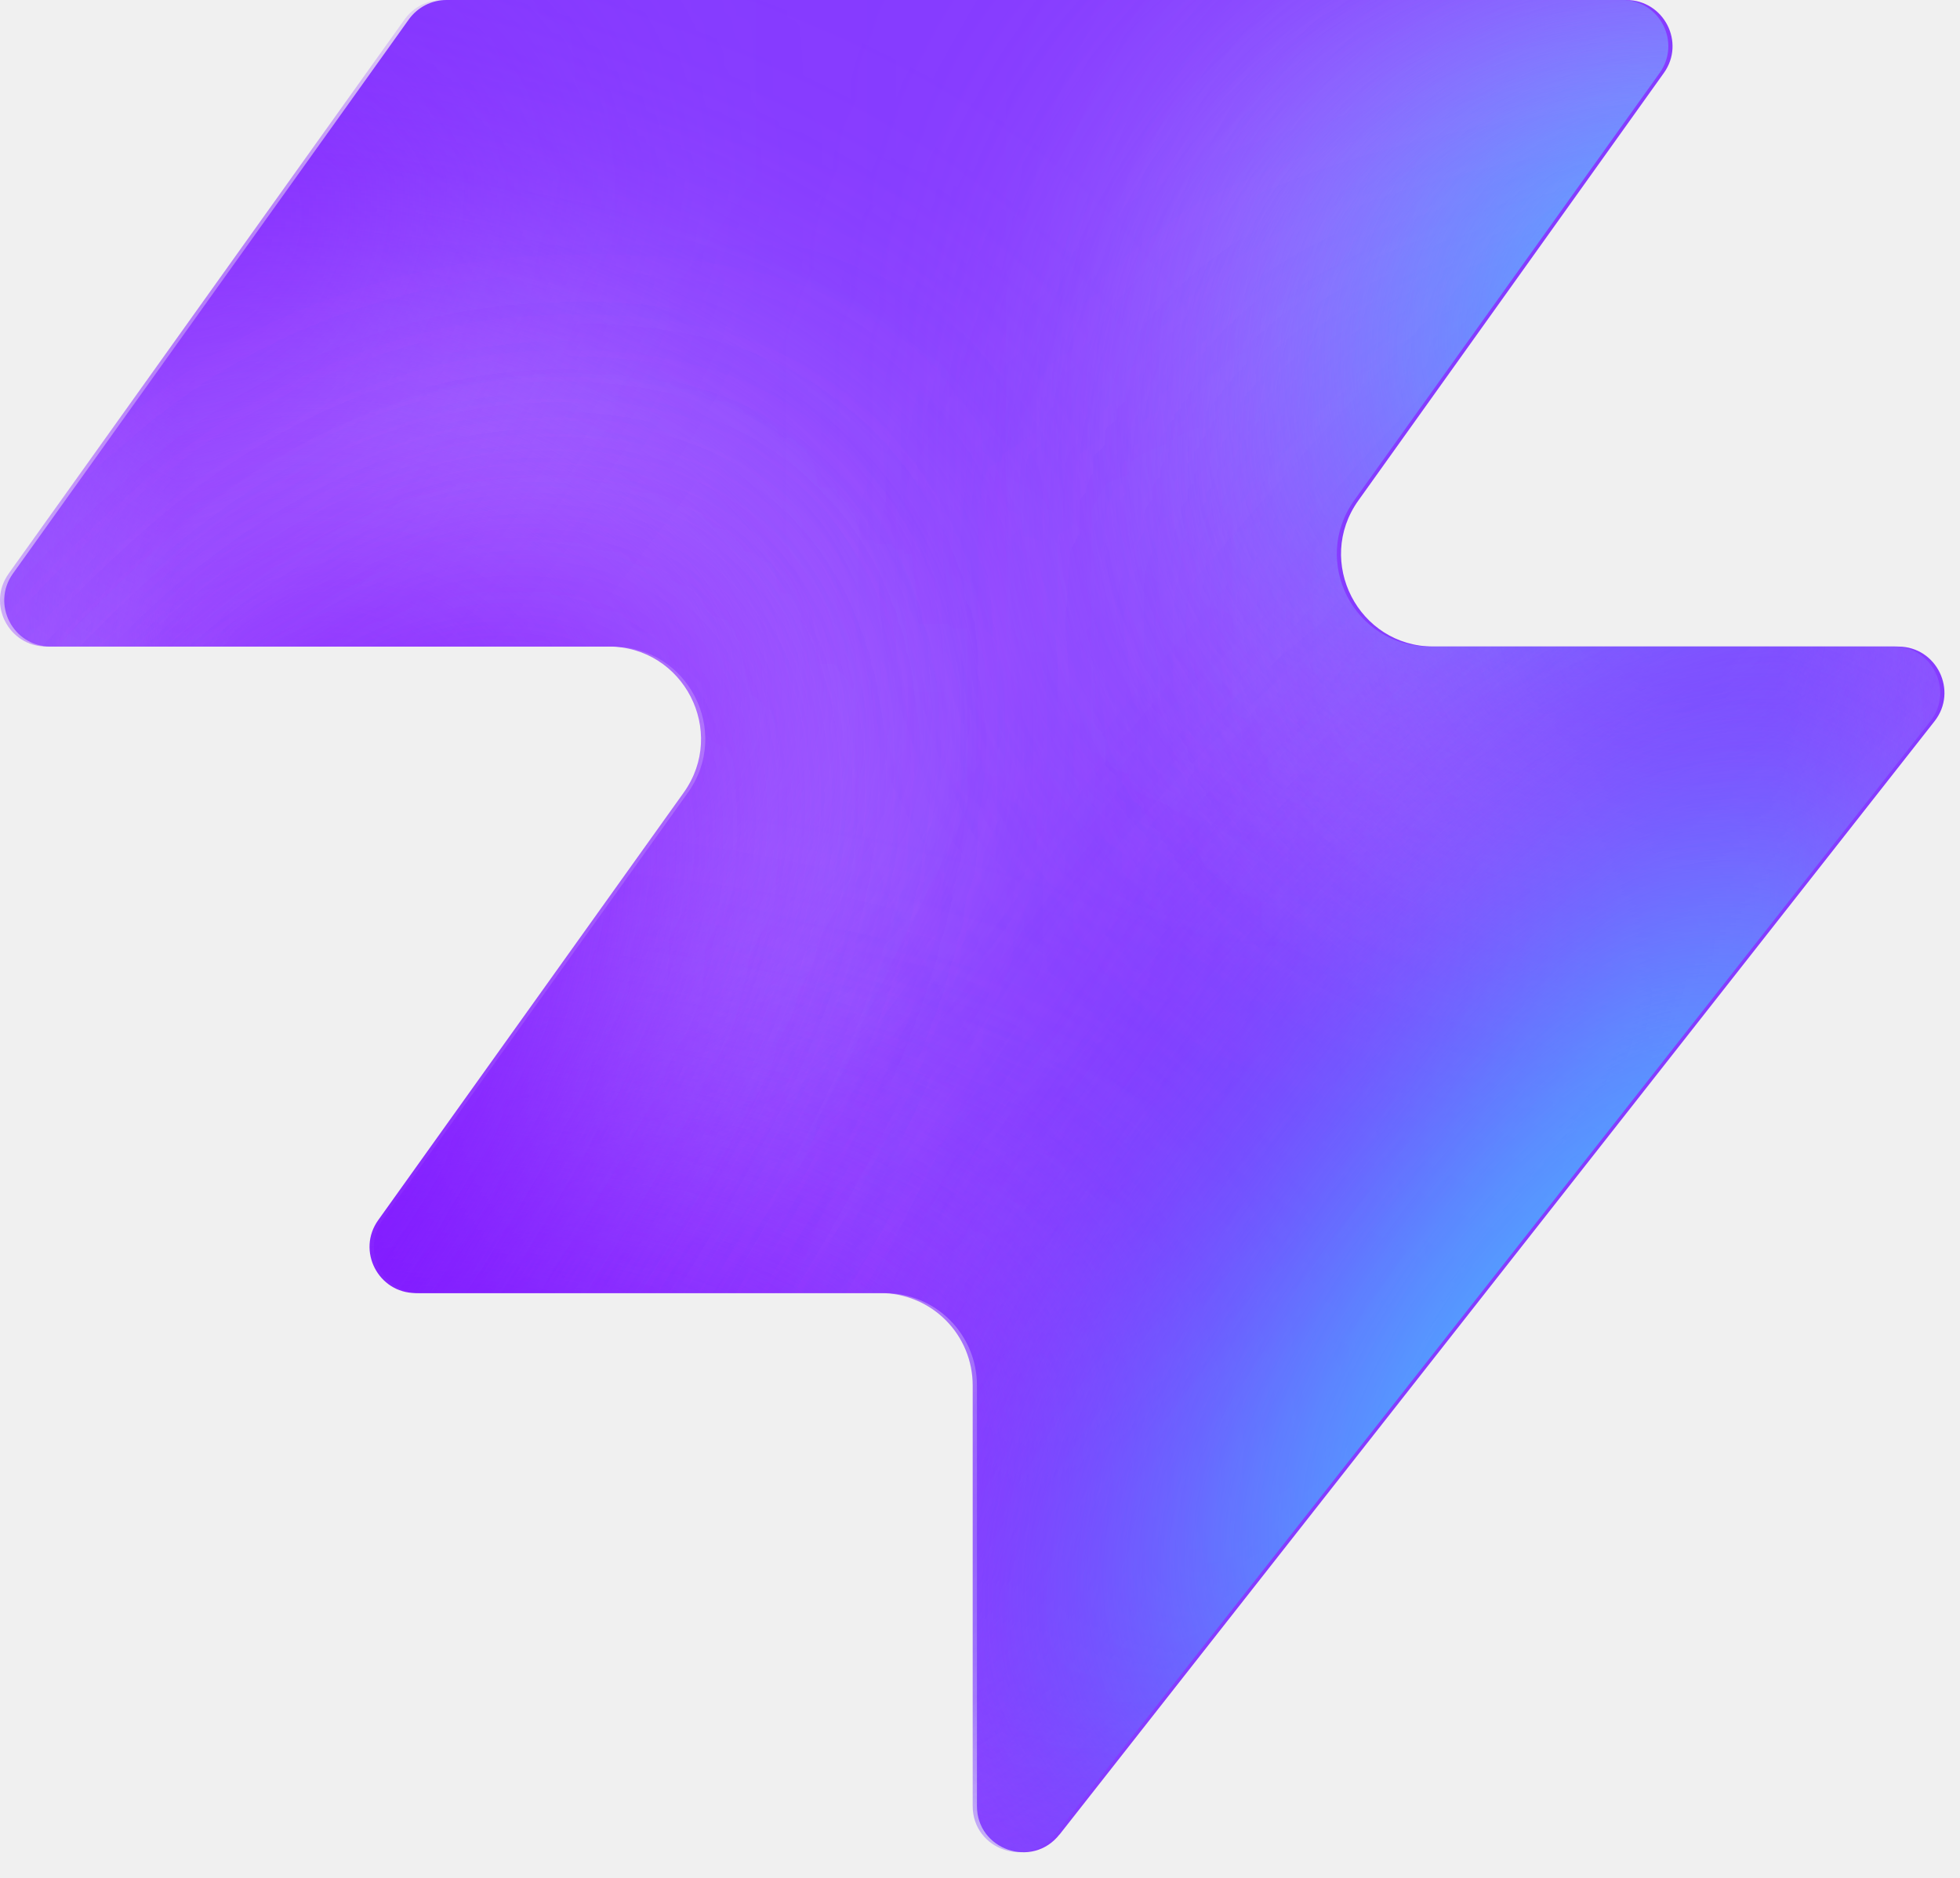
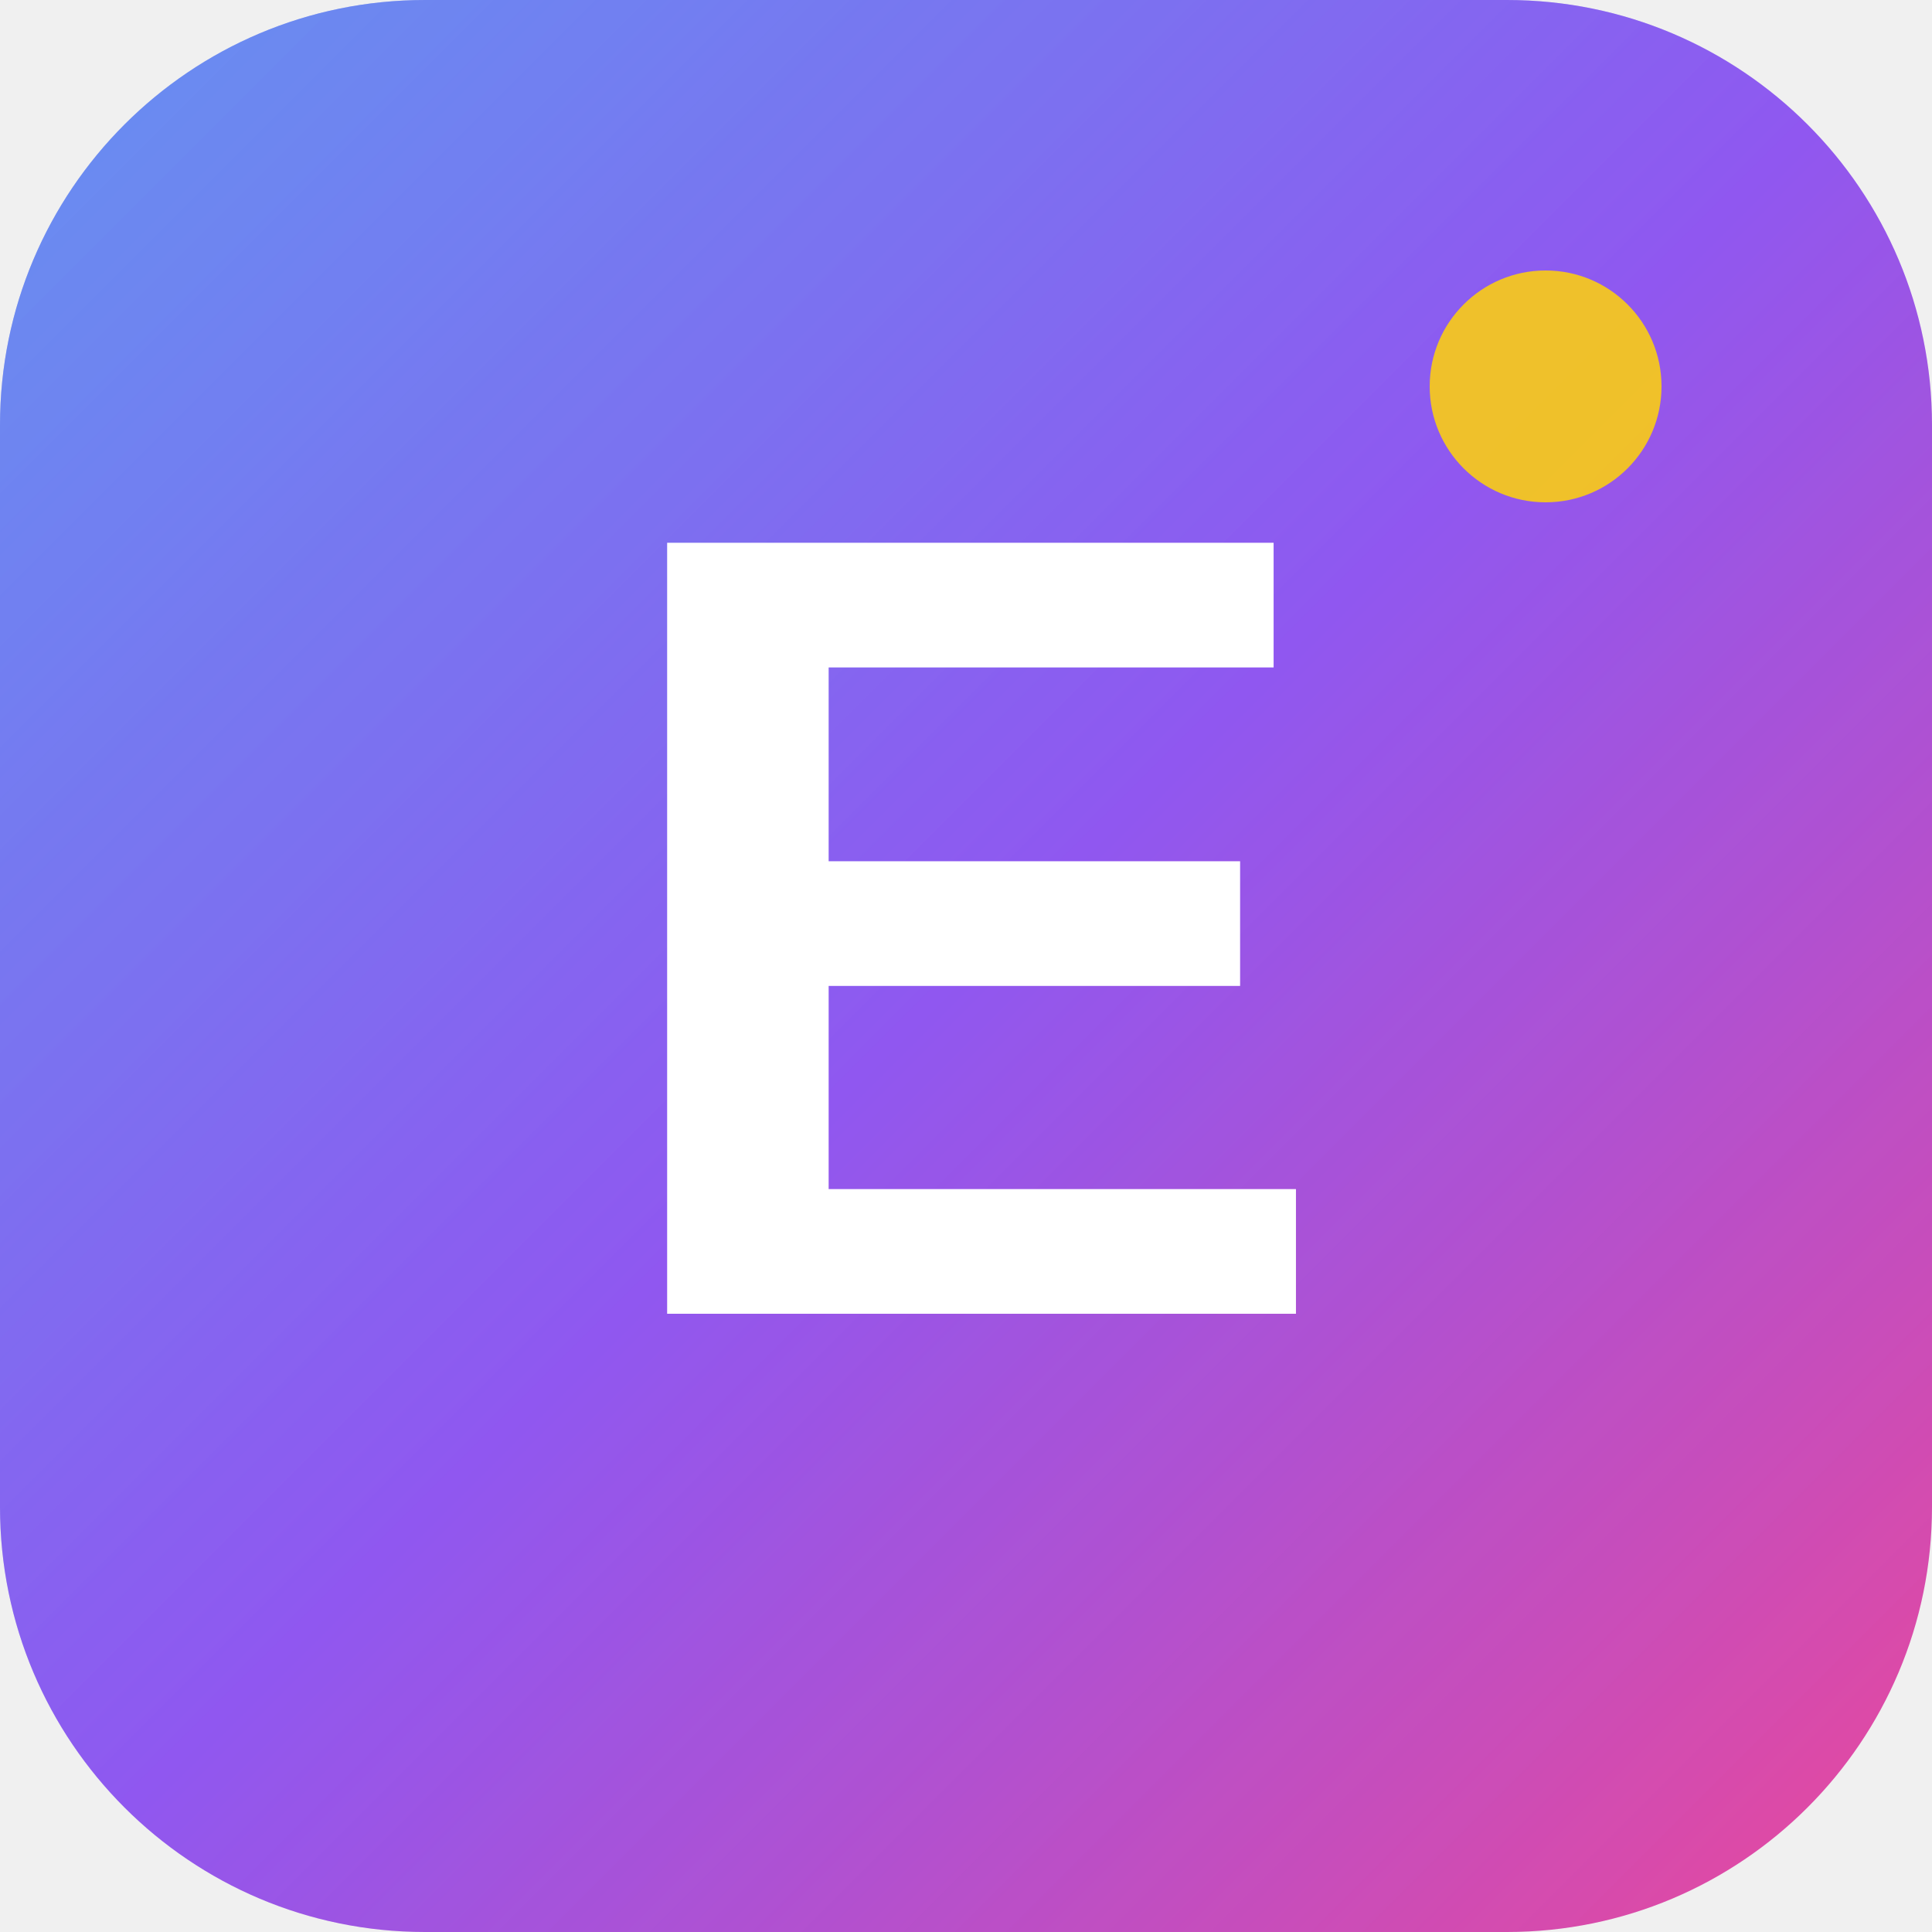
- <svg xmlns="http://www.w3.org/2000/svg" width="48" height="46" fill="none" viewBox="0 0 48 46">
-   <path fill="#863bff" d="M25.946 44.938c-.664.845-2.021.375-2.021-.698V33.937a2.26 2.26 0 0 0-2.262-2.262H10.287c-.92 0-1.456-1.04-.92-1.788l7.48-10.471c1.07-1.497 0-3.578-1.842-3.578H1.237c-.92 0-1.456-1.04-.92-1.788L10.013.474c.214-.297.556-.474.92-.474h28.894c.92 0 1.456 1.04.92 1.788l-7.48 10.471c-1.07 1.498 0 3.579 1.842 3.579h11.377c.943 0 1.473 1.088.89 1.83L25.947 44.94z" style="fill:#863bff;fill:color(display-p3 .525 .23 1);fill-opacity:1" />
-   <mask id="a" width="48" height="46" x="0" y="0" maskUnits="userSpaceOnUse" style="mask-type:alpha">
-     <path fill="#000" d="M25.842 44.938c-.664.844-2.021.375-2.021-.698V33.937a2.26 2.26 0 0 0-2.262-2.262H10.183c-.92 0-1.456-1.04-.92-1.788l7.48-10.471c1.07-1.498 0-3.579-1.842-3.579H1.133c-.92 0-1.456-1.04-.92-1.787L9.91.473c.214-.297.556-.474.92-.474h28.894c.92 0 1.456 1.04.92 1.788l-7.48 10.471c-1.07 1.498 0 3.578 1.842 3.578h11.377c.943 0 1.473 1.088.89 1.832L25.843 44.94z" style="fill:#000;fill-opacity:1" />
-   </mask>
-   <g mask="url(#a)">
-     <g filter="url(#b)">
-       <ellipse cx="5.508" cy="14.704" fill="#ede6ff" rx="5.508" ry="14.704" style="fill:#ede6ff;fill:color(display-p3 .927 .903 1);fill-opacity:1" transform="matrix(.00324 1 1 -.00324 -4.47 31.516)" />
-     </g>
-     <g filter="url(#c)">
-       <ellipse cx="10.399" cy="29.851" fill="#ede6ff" rx="10.399" ry="29.851" style="fill:#ede6ff;fill:color(display-p3 .927 .903 1);fill-opacity:1" transform="matrix(.00324 1 1 -.00324 -39.328 7.883)" />
-     </g>
-     <g filter="url(#d)">
-       <ellipse cx="5.508" cy="30.487" fill="#7e14ff" rx="5.508" ry="30.487" style="fill:#7e14ff;fill:color(display-p3 .492 .077 1);fill-opacity:1" transform="rotate(89.814 -25.913 -14.639)scale(1 -1)" />
-     </g>
-     <g filter="url(#e)">
-       <ellipse cx="5.508" cy="30.599" fill="#7e14ff" rx="5.508" ry="30.599" style="fill:#7e14ff;fill:color(display-p3 .492 .077 1);fill-opacity:1" transform="rotate(89.814 -32.644 -3.334)scale(1 -1)" />
-     </g>
-     <g filter="url(#f)">
-       <ellipse cx="5.508" cy="30.599" fill="#7e14ff" rx="5.508" ry="30.599" style="fill:#7e14ff;fill:color(display-p3 .492 .077 1);fill-opacity:1" transform="matrix(.00324 1 1 -.00324 -34.34 30.47)" />
-     </g>
-     <g filter="url(#g)">
-       <ellipse cx="14.072" cy="22.078" fill="#ede6ff" rx="14.072" ry="22.078" style="fill:#ede6ff;fill:color(display-p3 .927 .903 1);fill-opacity:1" transform="rotate(93.35 24.506 48.493)scale(-1 1)" />
-     </g>
-     <g filter="url(#h)">
-       <ellipse cx="3.47" cy="21.501" fill="#7e14ff" rx="3.47" ry="21.501" style="fill:#7e14ff;fill:color(display-p3 .492 .077 1);fill-opacity:1" transform="rotate(89.009 28.708 47.59)scale(-1 1)" />
-     </g>
-     <g filter="url(#i)">
-       <ellipse cx="3.47" cy="21.501" fill="#7e14ff" rx="3.47" ry="21.501" style="fill:#7e14ff;fill:color(display-p3 .492 .077 1);fill-opacity:1" transform="rotate(89.009 28.708 47.59)scale(-1 1)" />
-     </g>
-     <g filter="url(#j)">
-       <ellipse cx=".387" cy="8.972" fill="#7e14ff" rx="4.407" ry="29.108" style="fill:#7e14ff;fill:color(display-p3 .492 .077 1);fill-opacity:1" transform="rotate(39.51 .387 8.972)" />
-     </g>
-     <g filter="url(#k)">
-       <ellipse cx="47.523" cy="-6.092" fill="#7e14ff" rx="4.407" ry="29.108" style="fill:#7e14ff;fill:color(display-p3 .492 .077 1);fill-opacity:1" transform="rotate(37.892 47.523 -6.092)" />
-     </g>
-     <g filter="url(#l)">
-       <ellipse cx="41.412" cy="6.333" fill="#47bfff" rx="5.971" ry="9.665" style="fill:#47bfff;fill:color(display-p3 .28 .748 1);fill-opacity:1" transform="rotate(37.892 41.412 6.333)" />
-     </g>
-     <g filter="url(#m)">
-       <ellipse cx="-1.879" cy="38.332" fill="#7e14ff" rx="4.407" ry="29.108" style="fill:#7e14ff;fill:color(display-p3 .492 .077 1);fill-opacity:1" transform="rotate(37.892 -1.88 38.332)" />
-     </g>
-     <g filter="url(#n)">
-       <ellipse cx="-1.879" cy="38.332" fill="#7e14ff" rx="4.407" ry="29.108" style="fill:#7e14ff;fill:color(display-p3 .492 .077 1);fill-opacity:1" transform="rotate(37.892 -1.88 38.332)" />
-     </g>
-     <g filter="url(#o)">
-       <ellipse cx="35.651" cy="29.907" fill="#7e14ff" rx="4.407" ry="29.108" style="fill:#7e14ff;fill:color(display-p3 .492 .077 1);fill-opacity:1" transform="rotate(37.892 35.651 29.907)" />
-     </g>
-     <g filter="url(#p)">
-       <ellipse cx="38.418" cy="32.4" fill="#47bfff" rx="5.971" ry="15.297" style="fill:#47bfff;fill:color(display-p3 .28 .748 1);fill-opacity:1" transform="rotate(37.892 38.418 32.4)" />
-     </g>
-   </g>
+ <svg xmlns="http://www.w3.org/2000/svg" viewBox="0 0 100 100">
  <defs>
-     <filter id="b" width="60.045" height="41.654" x="-19.77" y="16.149" color-interpolation-filters="sRGB" filterUnits="userSpaceOnUse">
-       <feFlood flood-opacity="0" result="BackgroundImageFix" />
-       <feBlend in="SourceGraphic" in2="BackgroundImageFix" result="shape" />
-       <feGaussianBlur result="effect1_foregroundBlur_2002_17158" stdDeviation="7.659" />
-     </filter>
-     <filter id="c" width="90.34" height="51.437" x="-54.613" y="-7.533" color-interpolation-filters="sRGB" filterUnits="userSpaceOnUse">
-       <feFlood flood-opacity="0" result="BackgroundImageFix" />
-       <feBlend in="SourceGraphic" in2="BackgroundImageFix" result="shape" />
-       <feGaussianBlur result="effect1_foregroundBlur_2002_17158" stdDeviation="7.659" />
-     </filter>
-     <filter id="d" width="79.355" height="29.4" x="-49.64" y="2.03" color-interpolation-filters="sRGB" filterUnits="userSpaceOnUse">
-       <feFlood flood-opacity="0" result="BackgroundImageFix" />
-       <feBlend in="SourceGraphic" in2="BackgroundImageFix" result="shape" />
-       <feGaussianBlur result="effect1_foregroundBlur_2002_17158" stdDeviation="4.596" />
-     </filter>
-     <filter id="e" width="79.579" height="29.4" x="-45.045" y="20.029" color-interpolation-filters="sRGB" filterUnits="userSpaceOnUse">
-       <feFlood flood-opacity="0" result="BackgroundImageFix" />
-       <feBlend in="SourceGraphic" in2="BackgroundImageFix" result="shape" />
-       <feGaussianBlur result="effect1_foregroundBlur_2002_17158" stdDeviation="4.596" />
-     </filter>
-     <filter id="f" width="79.579" height="29.4" x="-43.513" y="21.178" color-interpolation-filters="sRGB" filterUnits="userSpaceOnUse">
-       <feFlood flood-opacity="0" result="BackgroundImageFix" />
-       <feBlend in="SourceGraphic" in2="BackgroundImageFix" result="shape" />
-       <feGaussianBlur result="effect1_foregroundBlur_2002_17158" stdDeviation="4.596" />
-     </filter>
-     <filter id="g" width="74.749" height="58.852" x="15.756" y="-17.901" color-interpolation-filters="sRGB" filterUnits="userSpaceOnUse">
-       <feFlood flood-opacity="0" result="BackgroundImageFix" />
-       <feBlend in="SourceGraphic" in2="BackgroundImageFix" result="shape" />
-       <feGaussianBlur result="effect1_foregroundBlur_2002_17158" stdDeviation="7.659" />
-     </filter>
-     <filter id="h" width="61.377" height="25.362" x="23.548" y="2.284" color-interpolation-filters="sRGB" filterUnits="userSpaceOnUse">
-       <feFlood flood-opacity="0" result="BackgroundImageFix" />
-       <feBlend in="SourceGraphic" in2="BackgroundImageFix" result="shape" />
-       <feGaussianBlur result="effect1_foregroundBlur_2002_17158" stdDeviation="4.596" />
-     </filter>
-     <filter id="i" width="61.377" height="25.362" x="23.548" y="2.284" color-interpolation-filters="sRGB" filterUnits="userSpaceOnUse">
-       <feFlood flood-opacity="0" result="BackgroundImageFix" />
-       <feBlend in="SourceGraphic" in2="BackgroundImageFix" result="shape" />
-       <feGaussianBlur result="effect1_foregroundBlur_2002_17158" stdDeviation="4.596" />
-     </filter>
-     <filter id="j" width="56.045" height="63.649" x="-27.636" y="-22.853" color-interpolation-filters="sRGB" filterUnits="userSpaceOnUse">
-       <feFlood flood-opacity="0" result="BackgroundImageFix" />
-       <feBlend in="SourceGraphic" in2="BackgroundImageFix" result="shape" />
-       <feGaussianBlur result="effect1_foregroundBlur_2002_17158" stdDeviation="4.596" />
-     </filter>
-     <filter id="k" width="54.814" height="64.646" x="20.116" y="-38.415" color-interpolation-filters="sRGB" filterUnits="userSpaceOnUse">
-       <feFlood flood-opacity="0" result="BackgroundImageFix" />
-       <feBlend in="SourceGraphic" in2="BackgroundImageFix" result="shape" />
-       <feGaussianBlur result="effect1_foregroundBlur_2002_17158" stdDeviation="4.596" />
-     </filter>
-     <filter id="l" width="33.541" height="35.313" x="24.641" y="-11.323" color-interpolation-filters="sRGB" filterUnits="userSpaceOnUse">
-       <feFlood flood-opacity="0" result="BackgroundImageFix" />
-       <feBlend in="SourceGraphic" in2="BackgroundImageFix" result="shape" />
-       <feGaussianBlur result="effect1_foregroundBlur_2002_17158" stdDeviation="4.596" />
-     </filter>
-     <filter id="m" width="54.814" height="64.646" x="-29.286" y="6.009" color-interpolation-filters="sRGB" filterUnits="userSpaceOnUse">
-       <feFlood flood-opacity="0" result="BackgroundImageFix" />
-       <feBlend in="SourceGraphic" in2="BackgroundImageFix" result="shape" />
-       <feGaussianBlur result="effect1_foregroundBlur_2002_17158" stdDeviation="4.596" />
-     </filter>
-     <filter id="n" width="54.814" height="64.646" x="-29.286" y="6.009" color-interpolation-filters="sRGB" filterUnits="userSpaceOnUse">
-       <feFlood flood-opacity="0" result="BackgroundImageFix" />
-       <feBlend in="SourceGraphic" in2="BackgroundImageFix" result="shape" />
-       <feGaussianBlur result="effect1_foregroundBlur_2002_17158" stdDeviation="4.596" />
-     </filter>
-     <filter id="o" width="54.814" height="64.646" x="8.244" y="-2.416" color-interpolation-filters="sRGB" filterUnits="userSpaceOnUse">
-       <feFlood flood-opacity="0" result="BackgroundImageFix" />
-       <feBlend in="SourceGraphic" in2="BackgroundImageFix" result="shape" />
-       <feGaussianBlur result="effect1_foregroundBlur_2002_17158" stdDeviation="4.596" />
-     </filter>
-     <filter id="p" width="39.409" height="43.623" x="18.713" y="10.588" color-interpolation-filters="sRGB" filterUnits="userSpaceOnUse">
-       <feFlood flood-opacity="0" result="BackgroundImageFix" />
-       <feBlend in="SourceGraphic" in2="BackgroundImageFix" result="shape" />
-       <feGaussianBlur result="effect1_foregroundBlur_2002_17158" stdDeviation="4.596" />
-     </filter>
+     <linearGradient id="bg" x1="0%" y1="0%" x2="100%" y2="100%">
+       <stop offset="0%" style="stop-color:#2563eb" />
+       <stop offset="50%" style="stop-color:#7c3aed" />
+       <stop offset="100%" style="stop-color:#ec4899" />
+     </linearGradient>
+     <linearGradient id="shine" x1="0%" y1="0%" x2="100%" y2="100%">
+       <stop offset="0%" style="stop-color:#ffffff;stop-opacity:0.3" />
+       <stop offset="100%" style="stop-color:#ffffff;stop-opacity:0" />
+     </linearGradient>
  </defs>
+   <rect width="100" height="100" rx="22" fill="url(#bg)" />
+   <rect width="100" height="100" rx="22" fill="url(#shine)" />
+   <text x="50" y="68" font-family="Arial, Helvetica, sans-serif" font-size="58" font-weight="900" fill="white" text-anchor="middle" letter-spacing="-2">E</text>
+   <circle cx="80" cy="20" r="6" fill="#facc15" opacity="0.9" />
</svg>
